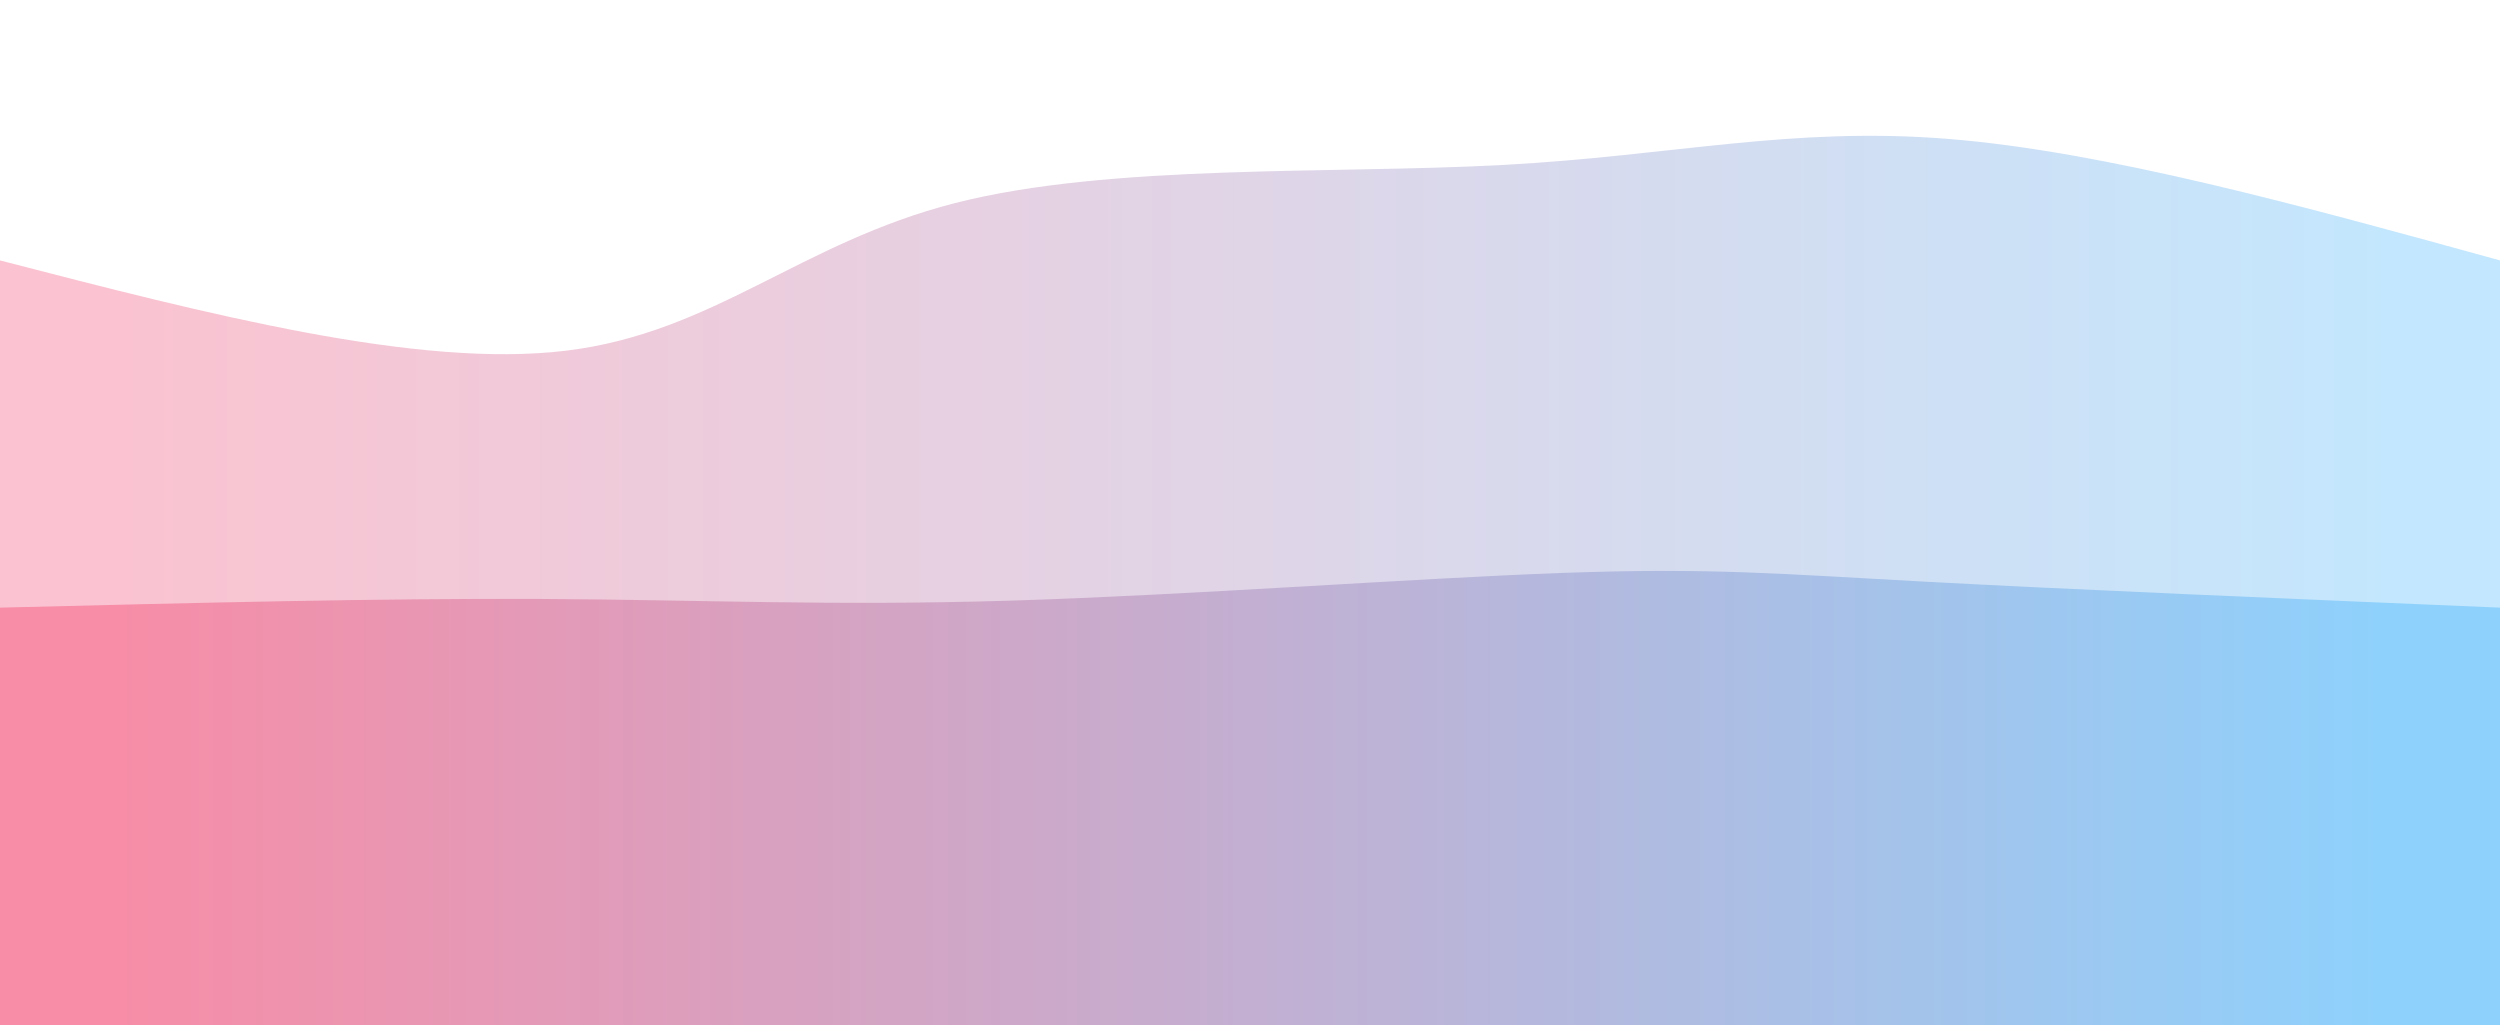
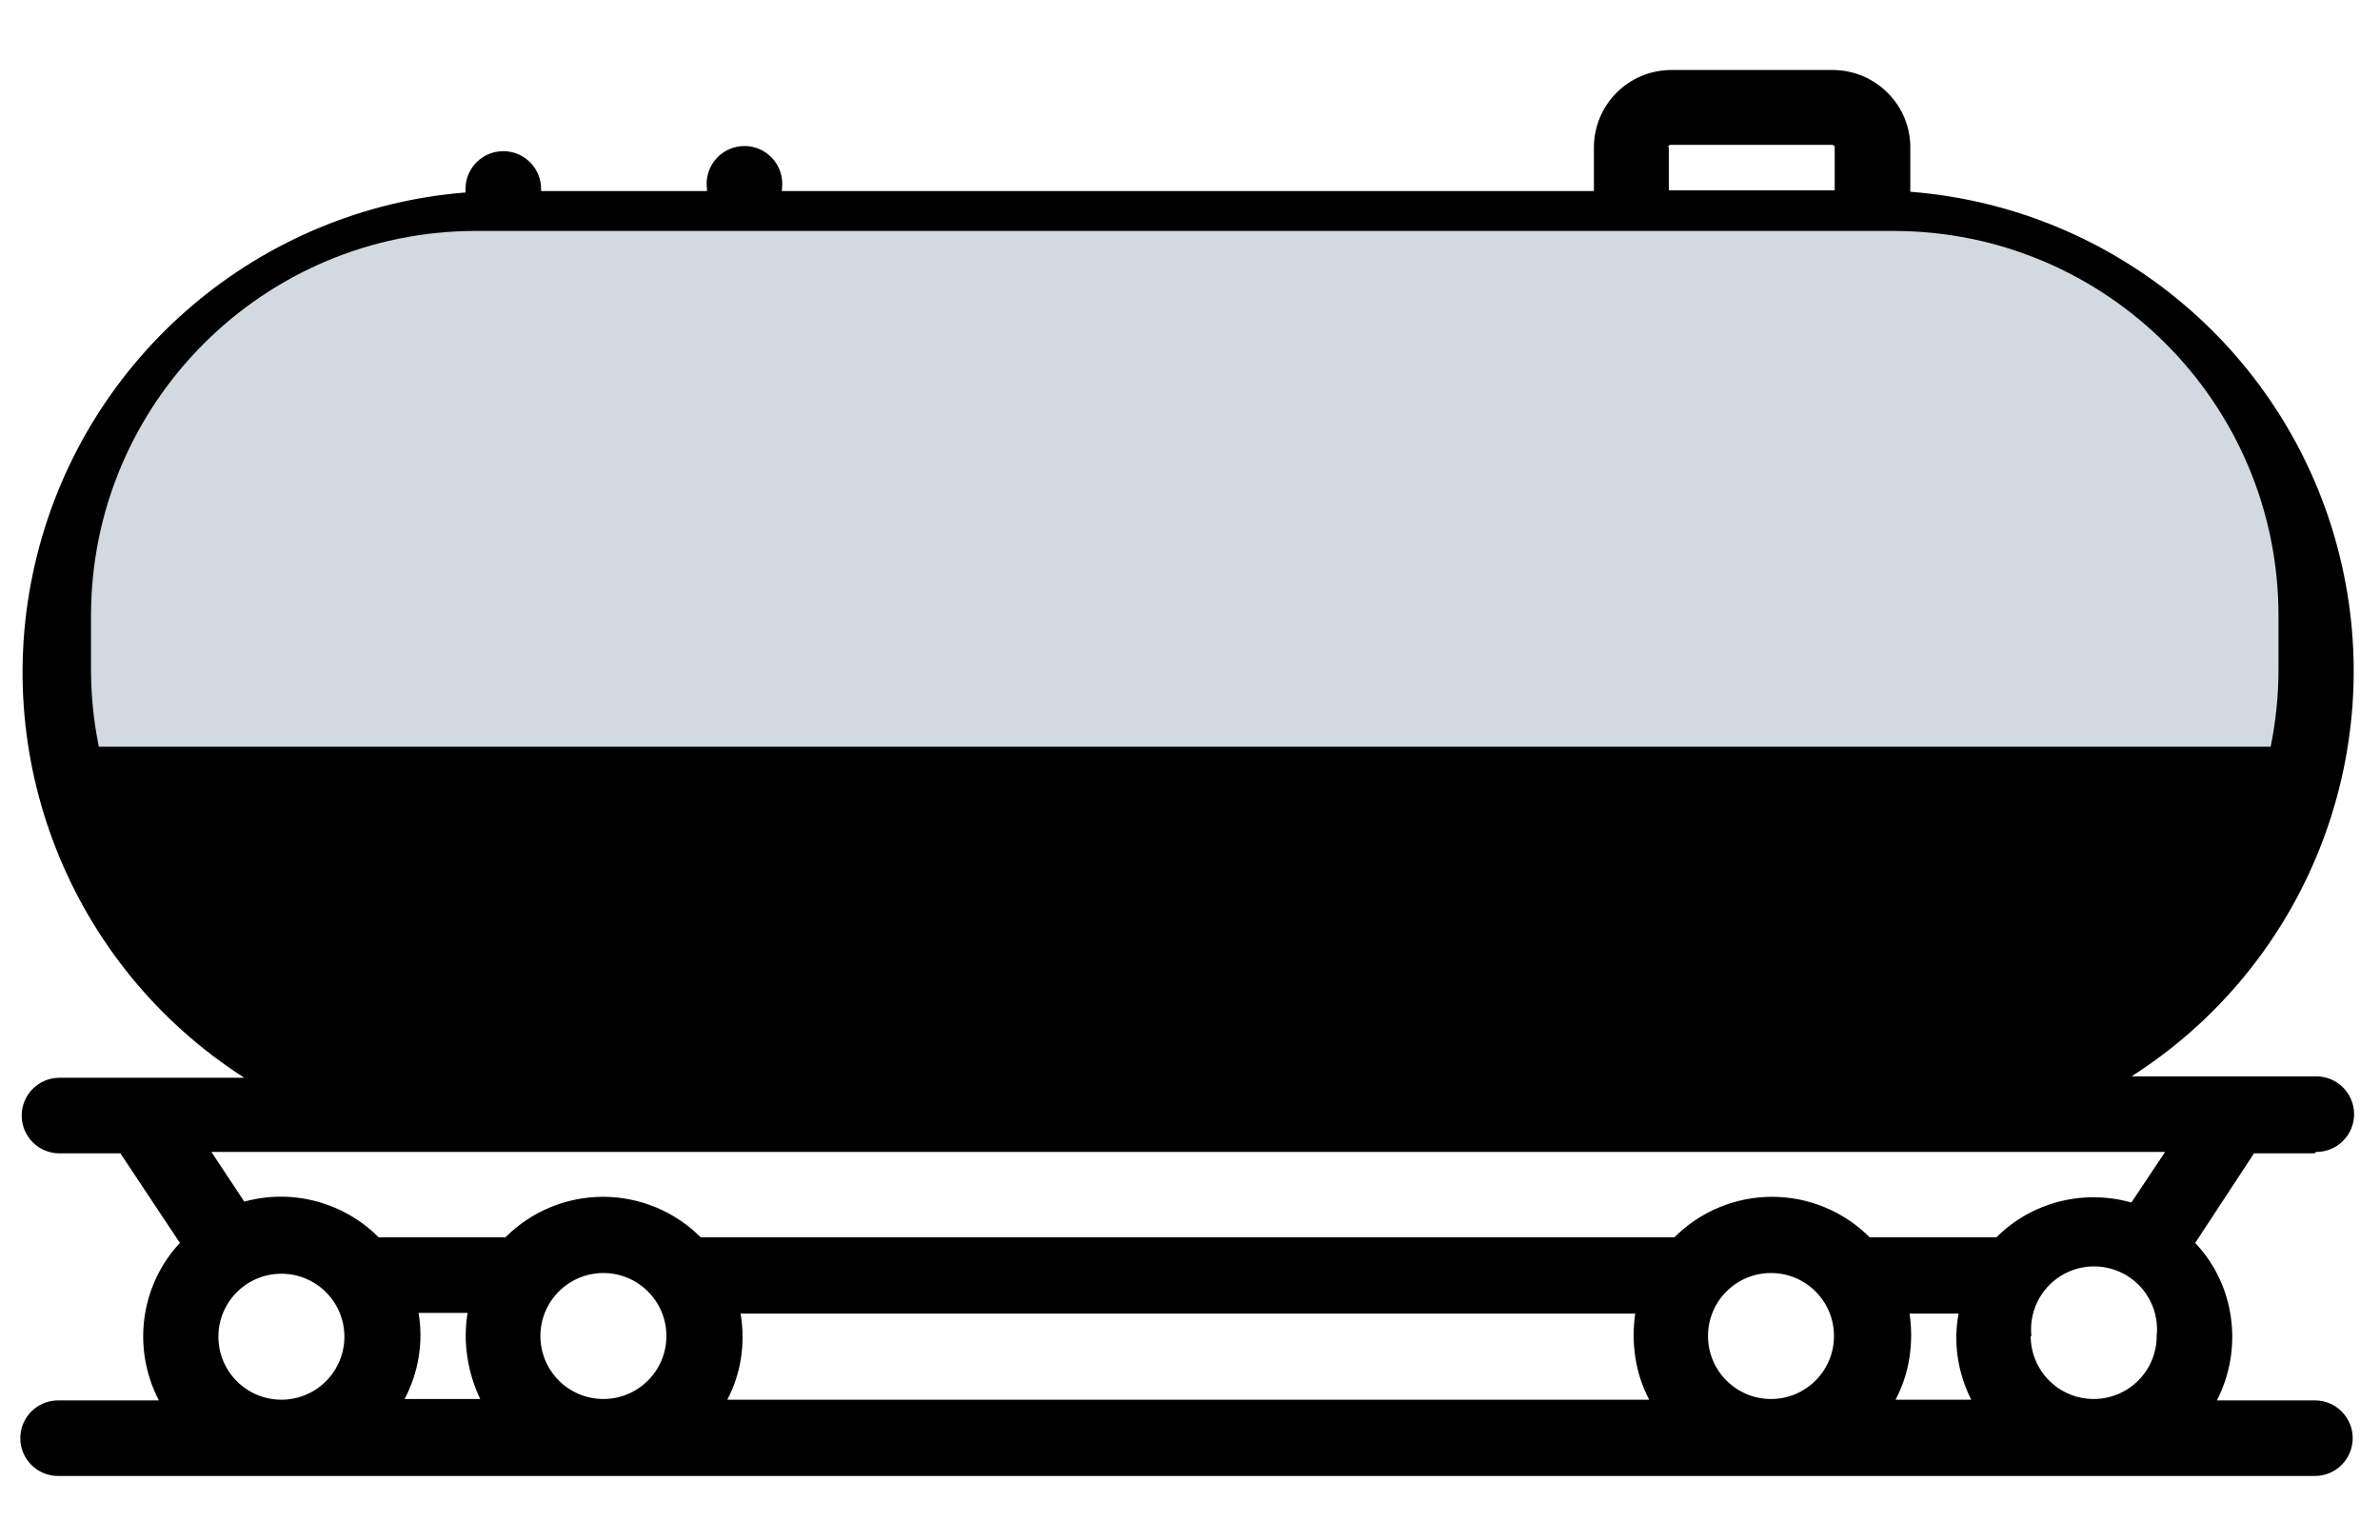
- <svg xmlns="http://www.w3.org/2000/svg" width="100%" height="100%" viewBox="0 0 1440 590" class="transition duration-300 ease-in-out delay-150">
-   <style>
-     .path-0{
-     animation:pathAnim-0 4s;
-     animation-timing-function: linear;
-     animation-iteration-count: infinite;
-     }
-     @keyframes pathAnim-0{
-     0%{
-     d: path("M 0,600 L 0,150 C 120.459,181.167
-     240.919,212.335 326,202 C 411.081,191.665
-     460.785,139.828 550,117 C 639.215,94.172
-     767.943,100.354 866,95 C 964.057,89.646
-     1031.445,72.756 1122,80 C 1212.555,87.244
-     1326.278,118.622 1440,150 L 1440,600 L 0,600 Z");
-     }
-     25%{
-     d: path("M 0,600 L 0,150 C 103.962,141.694
-     207.923,133.388 315,127 C 422.077,120.612
-     532.268,116.144 629,121 C 725.732,125.856
-     809.005,140.038 899,157 C 988.995,173.962
-     1085.713,193.703 1177,193 C 1268.287,192.297
-     1354.144,171.148 1440,150 L 1440,600 L 0,600 Z");
-     }
-     50%{
-     d: path("M 0,600 L 0,150 C 108.679,151.56
-     217.359,153.12 305,166 C 392.641,178.88
-     459.244,203.081 557,212 C 654.756,220.919
-     783.665,214.555 895,194 C 1006.335,173.445
-     1100.096,138.699 1188,129 C 1275.904,119.301
-     1357.952,134.651 1440,150 L 1440,600 L 0,600 Z");
-     }
-     75%{
-     d: path("M 0,600 L 0,150 C 114.679,117.426
-     229.359,84.852 325,78 C 420.641,71.148
-     497.244,90.019 593,100 C 688.756,109.981
-     803.665,111.072 885,117 C 966.335,122.928
-     1014.096,133.694 1101,140 C 1187.904,146.306
-     1313.952,148.153 1440,150 L 1440,600 L 0,600 Z");
-     }
-     100%{
-     d: path("M 0,600 L 0,150 C 120.459,181.167
-     240.919,212.335 326,202 C 411.081,191.665
-     460.785,139.828 550,117 C 639.215,94.172
-     767.943,100.354 866,95 C 964.057,89.646
-     1031.445,72.756 1122,80 C 1212.555,87.244
-     1326.278,118.622 1440,150 L 1440,600 L 0,600 Z");
-     }
-     }</style>
+ <svg xmlns="http://www.w3.org/2000/svg" xmlns:xlink="http://www.w3.org/1999/xlink" width="34" height="22" viewBox="1.2 -1 31 22" class="h-full w-full">
  <defs>
-     <linearGradient id="gradient" x1="0%" y1="50%" x2="100%" y2="50%">
-       <stop offset="5%" stop-color="#F78DA7" />
-       <stop offset="95%" stop-color="#8ED1FC" />
-     </linearGradient>
+     <clipPath id="tank_clip_wave_high">
+       <path d="M0 2.9C5.63 2.9 10.88 0 16.5 0 22.13 0 27.38 2.9 33 2.9 38.63 2.9 43.88 0 49.5 0 55.13 0 60.38 2.9 66 2.9V10H0V2.9Z">
+         <animateTransform attributeName="transform" attributeType="XML" dur="1.5" from="-33 5" repeatCount="indefinite" to="0 5" type="translate" />
+       </path>
+     </clipPath>
+     <clipPath id="tank_clip_wave_low">
+       <path d="M0 1.88C6.17 1.88 12.07 0 18.23 0c6.18 0 11.8 1.88 17.96 1.88C42.37 1.88 48.13 0 54.3 0c6.18 0 11.93 1.88 18.1 1.88v7.79H0V1.88Z">
+         <animateTransform attributeName="transform" attributeType="XML" dur="6" from="-36 5" repeatCount="indefinite" to="0 5" type="translate" />
+       </path>
+     </clipPath>
+     <rect id="tank_status_0" width="31.25" height="11.76" x="1" y="2.3" fill="#e2e8f0ee" stroke="none" clip-path="url(#tank_clip_wave_low)" rx="5.5" />
+     <rect id="tank_status_1" width="31.25" height="11.76" x="1" y="2.3" fill="#e2e8f0ee" stroke="none" clip-path="url(#tank_clip_wave_low)" rx="5.5" />
+     <rect id="tank_status_2" width="31.25" height="11.76" x="1" y="2.3" stroke="none" clip-path="url(#tank_clip_wave_low)" rx="5.5">
+       <animate attributeName="fill" attributeType="CSS" values="#86efac;#22c55e;#86efac" dur="2" repeatCount="indefinite" />
+     </rect>
+     <rect id="tank_status_3" width="31.25" height="11.76" x="1" y="2.3" stroke="none" clip-path="url(#tank_clip_wave_high)" rx="5.5">
+       <animate attributeName="fill" attributeType="CSS" values="#fca5a5;#ef4444;#fca5a5" dur="1" repeatCount="indefinite" />
+     </rect>
  </defs>
-   <path d="M 0,600 L 0,150 C 120.459,181.167 240.919,212.335 326,202 C 411.081,191.665 460.785,139.828 550,117 C 639.215,94.172 767.943,100.354 866,95 C 964.057,89.646 1031.445,72.756 1122,80 C 1212.555,87.244 1326.278,118.622 1440,150 L 1440,600 L 0,600 Z" stroke="none" stroke-width="0" fill="url(#gradient)" fill-opacity="0.53" class="transition-all duration-300 ease-in-out delay-150 path-0" />
-   <style>
-     .path-1{
-     animation:pathAnim-1 4s;
-     animation-timing-function: linear;
-     animation-iteration-count: infinite;
-     }
-     @keyframes pathAnim-1{
-     0%{
-     d: path("M 0,600 L 0,350 C 109.943,347.273
-     219.885,344.545 312,345 C 404.115,345.455
-     478.402,349.091 581,346 C 683.598,342.909
-     814.507,333.091 900,330 C 985.493,326.909
-     1025.569,330.545 1108,335 C 1190.431,339.455
-     1315.215,344.727 1440,350 L 1440,600 L 0,600 Z");
-     }
-     25%{
-     d: path("M 0,600 L 0,350 C 97.751,327.072
-     195.502,304.144 281,287 C 366.498,269.856
-     439.742,258.498 545,290 C 650.258,321.502
-     787.531,395.866 900,416 C 1012.469,436.134
-     1100.134,402.038 1186,382 C 1271.866,361.962
-     1355.933,355.981 1440,350 L 1440,600 L 0,600 Z");
-     }
-     50%{
-     d: path("M 0,600 L 0,350 C 69.282,348.699
-     138.565,347.397 247,350 C 355.435,352.603
-     503.024,359.11 614,360 C 724.976,360.89
-     799.34,356.163 888,351 C 976.66,345.837
-     1079.617,340.239 1174,340 C 1268.383,339.761
-     1354.191,344.88 1440,350 L 1440,600 L 0,600 Z");
-     }
-     75%{
-     d: path("M 0,600 L 0,350 C 99.512,329.148
-     199.024,308.297 288,322 C 376.976,335.703
-     455.416,383.962 558,389 C 660.584,394.038
-     787.311,355.856 889,358 C 990.689,360.144
-     1067.34,402.612 1155,408 C 1242.66,413.388
-     1341.33,381.694 1440,350 L 1440,600 L 0,600 Z");
-     }
-     100%{
-     d: path("M 0,600 L 0,350 C 109.943,347.273
-     219.885,344.545 312,345 C 404.115,345.455
-     478.402,349.091 581,346 C 683.598,342.909
-     814.507,333.091 900,330 C 985.493,326.909
-     1025.569,330.545 1108,335 C 1190.431,339.455
-     1315.215,344.727 1440,350 L 1440,600 L 0,600 Z");
-     }
-     }</style>
-   <defs>
-     <linearGradient id="gradient" x1="0%" y1="50%" x2="100%" y2="50%">
-       <stop offset="5%" stop-color="#F78DA7" />
-       <stop offset="95%" stop-color="#8ED1FC" />
-     </linearGradient>
-   </defs>
-   <path d="M 0,600 L 0,350 C 109.943,347.273 219.885,344.545 312,345 C 404.115,345.455 478.402,349.091 581,346 C 683.598,342.909 814.507,333.091 900,330 C 985.493,326.909 1025.569,330.545 1108,335 C 1190.431,339.455 1315.215,344.727 1440,350 L 1440,600 L 0,600 Z" stroke="none" stroke-width="0" fill="url(#gradient)" fill-opacity="1" class="transition-all duration-300 ease-in-out delay-150 path-1" />
+   <path class="fill-muted-foreground" stroke="none" d="M32.79 15.46a.54.54 0 1 0 0-1.08H30.15a6.87 6.87 0 0 0-3.16-12.64v-.62C27 .51 26.5 0 25.88 0h-2.3c-.62 0-1.11.5-1.11 1.11v.62h-11.6V1.7a.54.54 0 1 0-1.07 0v.03H7.43V1.7a.54.54 0 1 0-1.08 0v.05A6.88 6.88 0 0 0 3.19 14.4H.55a.54.54 0 1 0 0 1.08h.87l.85 1.28c-.56.6-.69 1.5-.3 2.25H.53a.54.54 0 1 0 0 1.08h32.24a.54.54 0 1 0 0-1.08h-1.4c.38-.74.26-1.65-.31-2.25l.84-1.28h.87v-.01ZM23.53 1.1c0-.02.02-.03.04-.03h2.3c.02 0 .04.01.04.03v.62h-2.37V1.1h-.01ZM2.82 18.1a.9.9 0 1 1 1.8 0 .9.9 0 0 1-1.8 0Zm7.46-.33h12.78c-.06.42 0 .85.2 1.23H10.09c.2-.38.26-.81.19-1.23Zm16.7 0h.7c-.08.42-.01.85.18 1.23h-1.08c.2-.38.26-.81.2-1.23ZM25 18.99a.9.9 0 1 1 0-1.8.9.9 0 0 1 0 1.8Zm-16.68 0a.9.9 0 1 1 0-1.8.9.9 0 0 1 0 1.8Zm-1.77 0H5.48c.2-.38.27-.81.2-1.23h.7c-.07.42 0 .85.18 1.23Zm22.17-.9a.9.9 0 1 1 1.79 0 .9.9 0 0 1-1.8 0Zm1.42-1.91c-.69-.19-1.42 0-1.92.5h-1.81a1.97 1.97 0 0 0-2.79 0H9.71a1.97 1.97 0 0 0-2.79 0H5.11c-.5-.5-1.23-.7-1.92-.51l-.47-.71h27.91l-.48.72Z" />
+   <use xlink:href="#tank_status_0" />
</svg>
